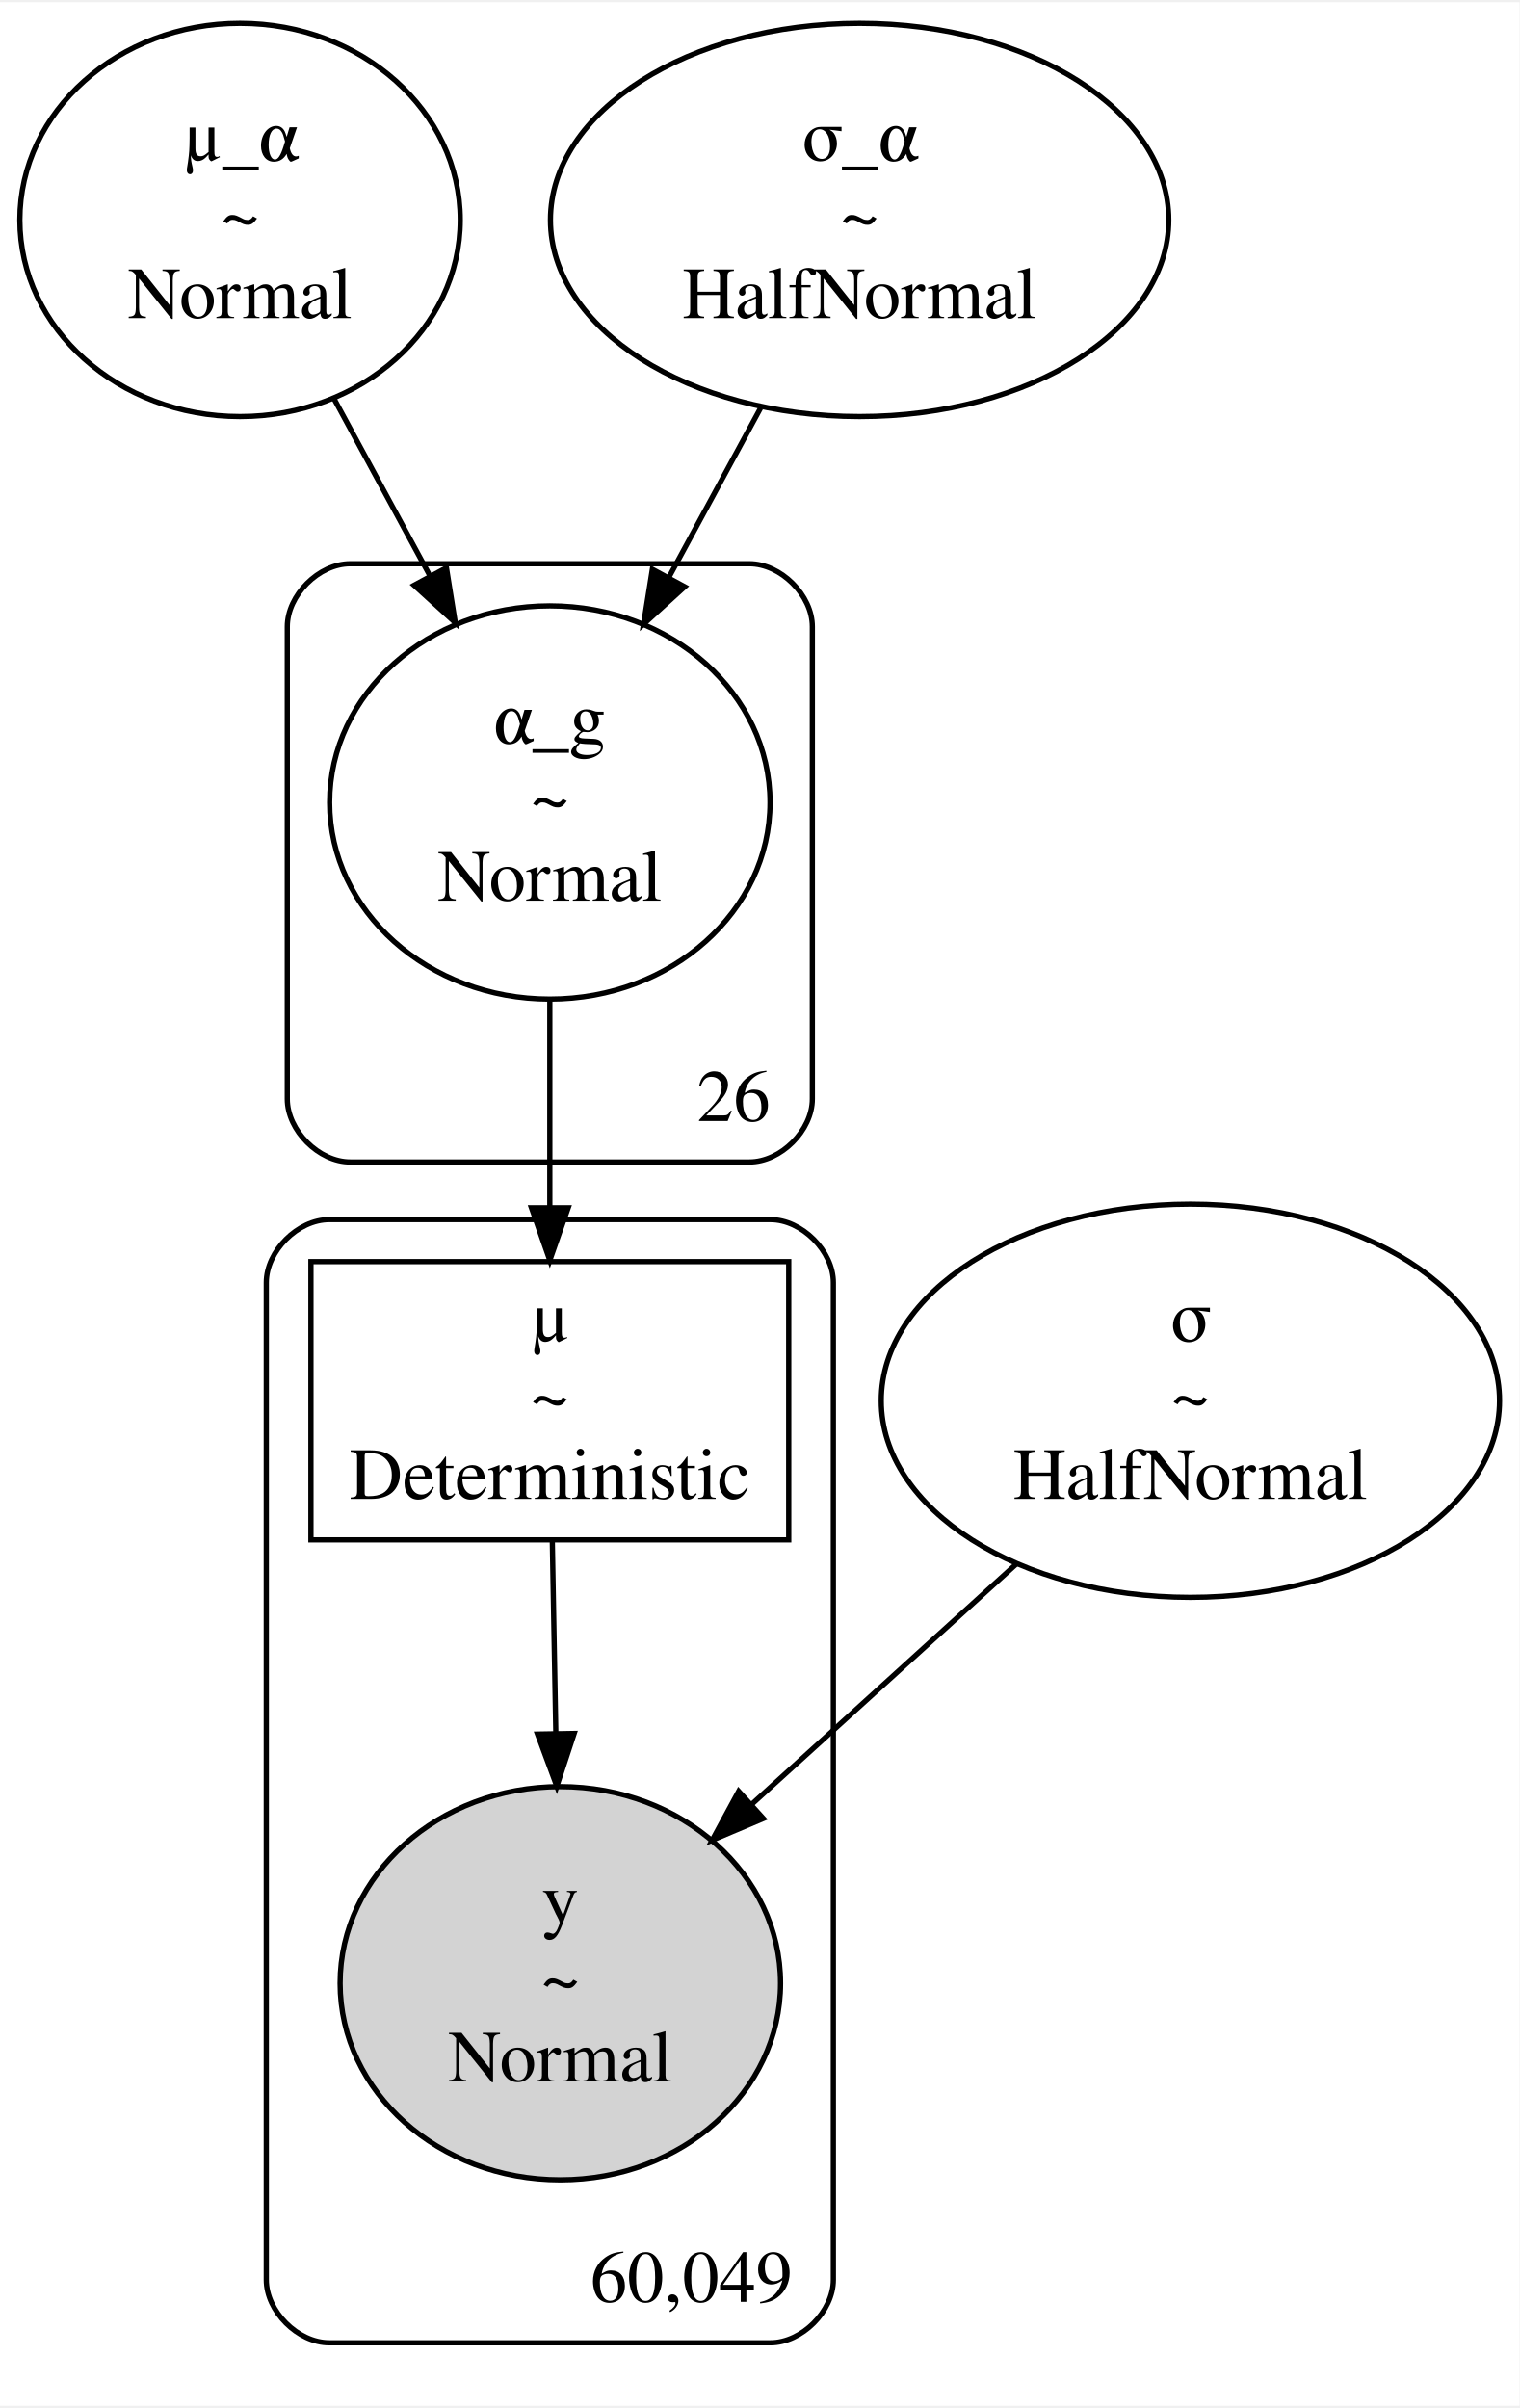
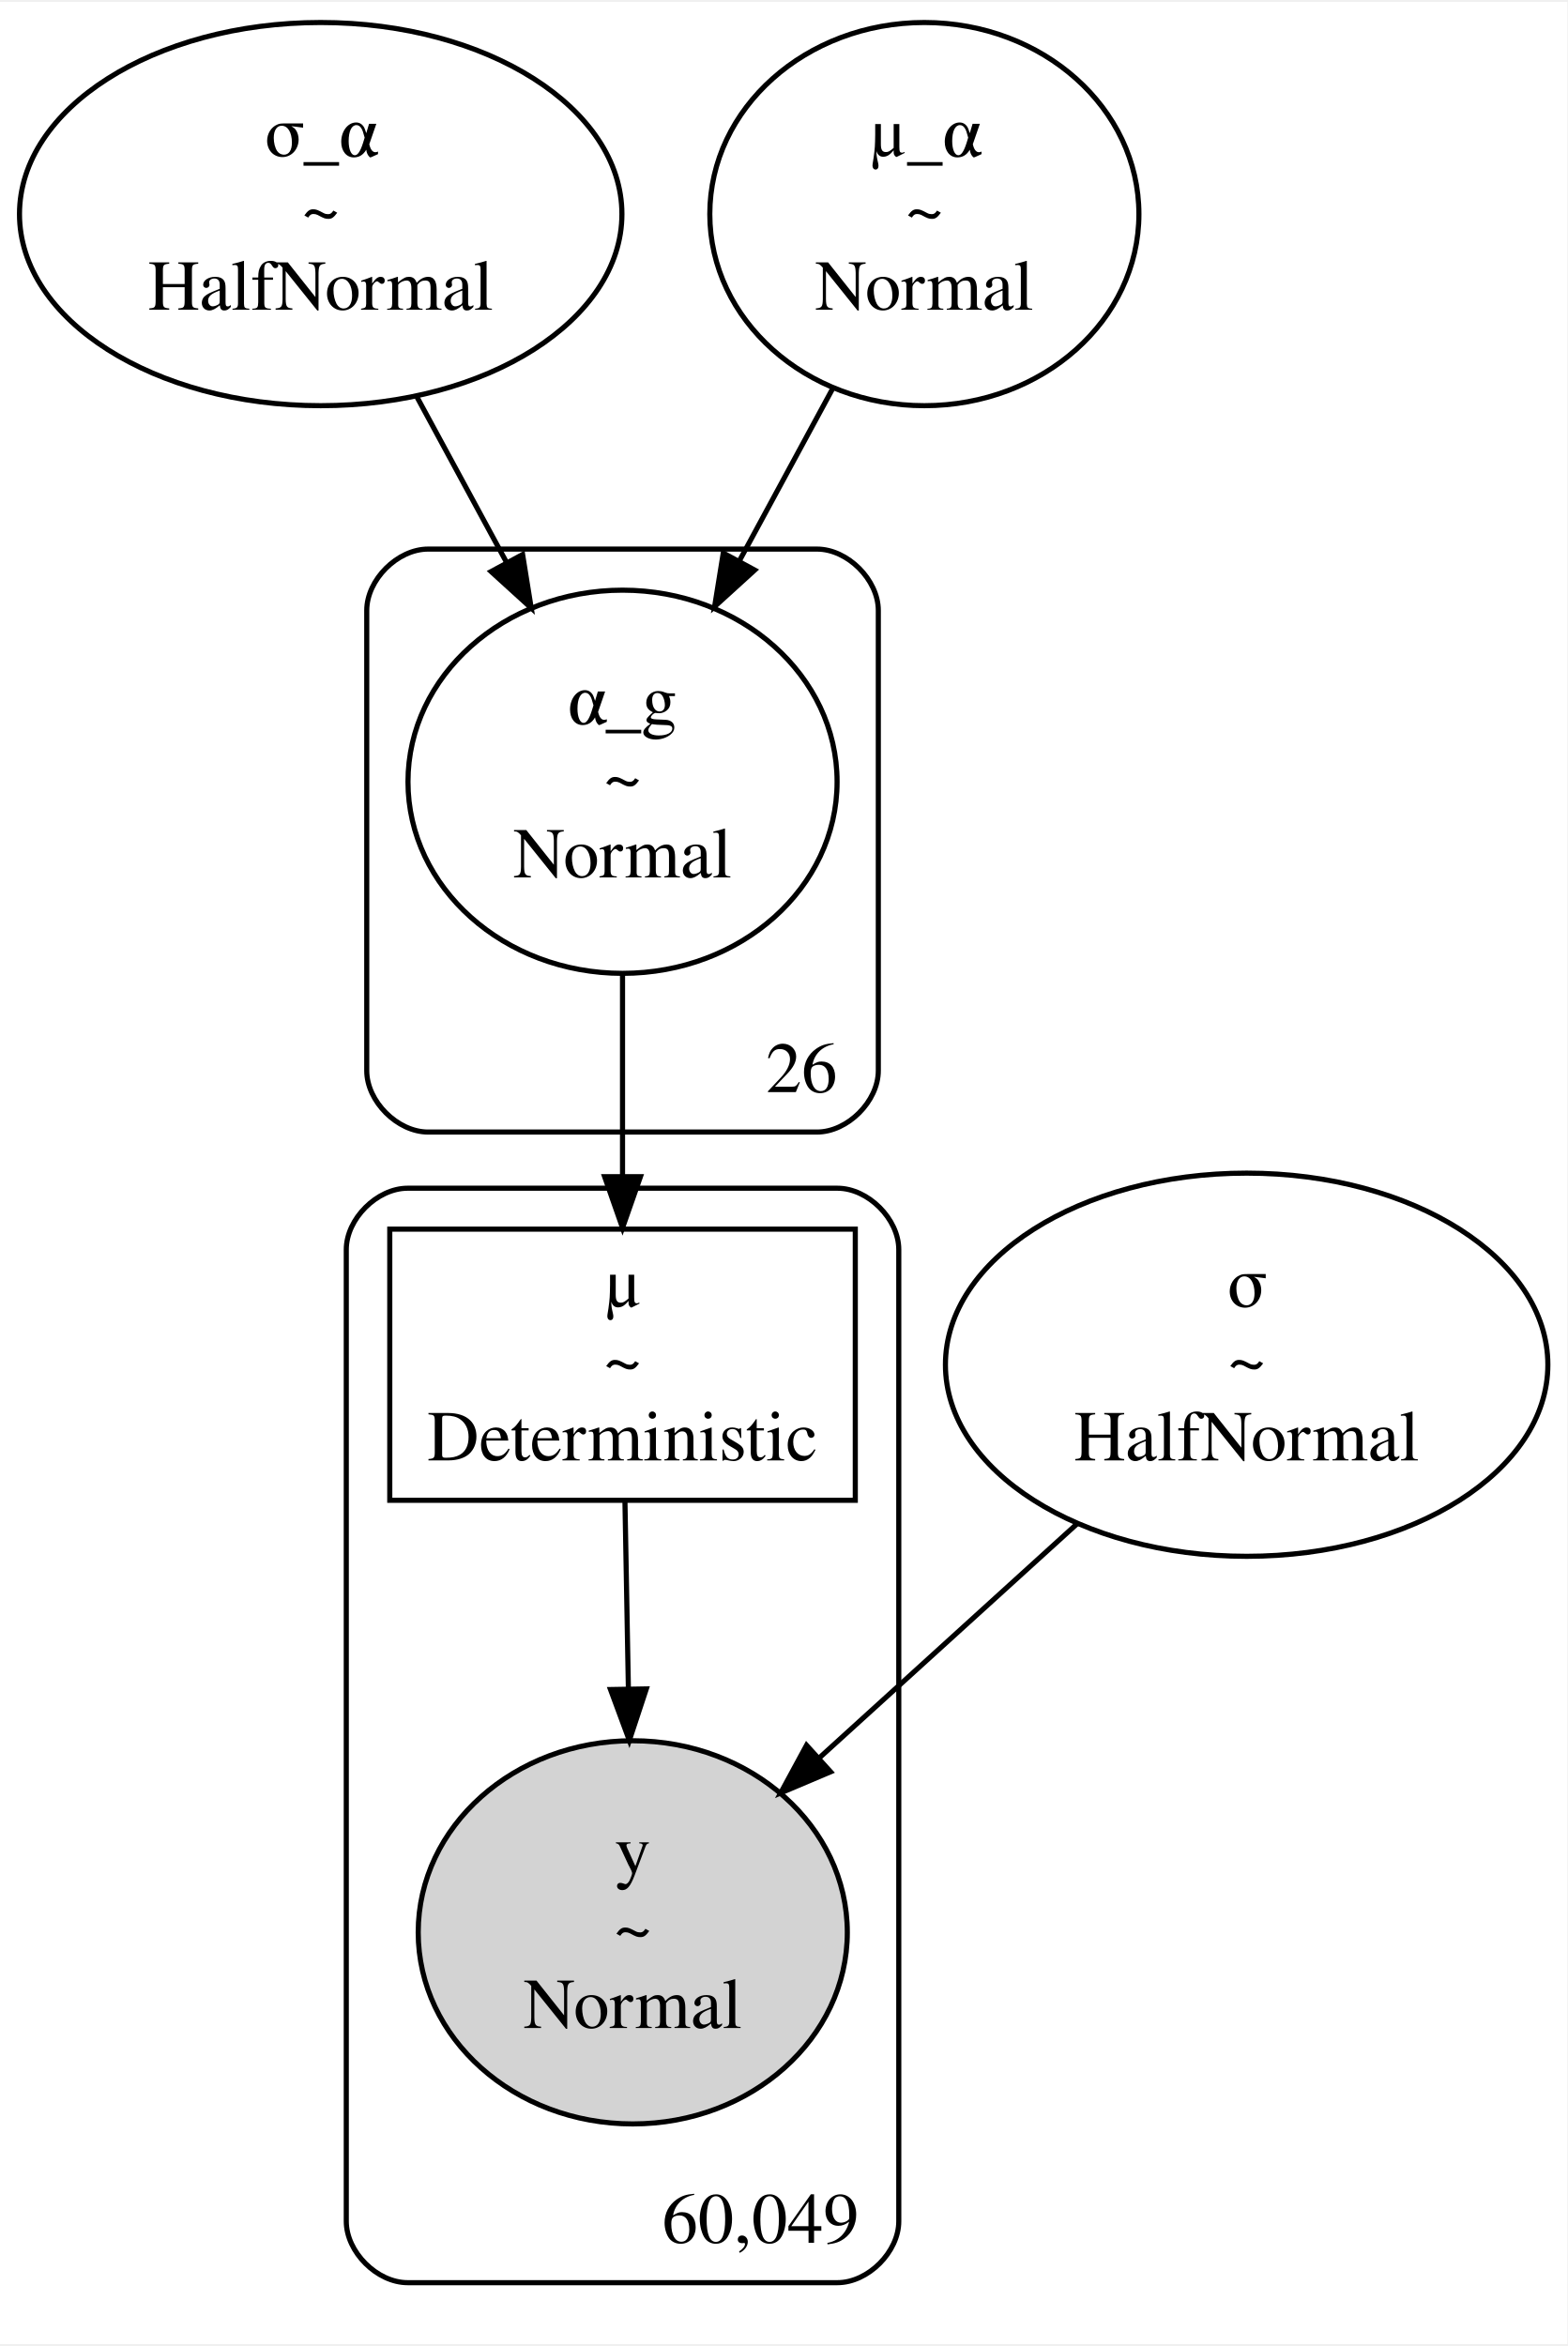
- <svg xmlns="http://www.w3.org/2000/svg" width="289pt" height="458pt" viewBox="0.00 0.00 289.41 457.81">
+ <svg xmlns="http://www.w3.org/2000/svg" width="306pt" height="458pt" viewBox="0.00 0.00 306.38 457.81">
  <g id="graph0" class="graph" transform="scale(1 1) rotate(0) translate(4 453.81)">
-     <polygon fill="white" stroke="transparent" points="-4,4 -4,-453.81 285.41,-453.81 285.41,4 -4,4" />
+     <polygon fill="white" stroke="transparent" points="-4,4 -4,-453.81 302.38,-453.81 302.38,4 -4,4" />
    <g id="clust1" class="cluster">
-       <path fill="none" stroke="black" d="M62.72,-232.91C62.72,-232.91 138.72,-232.91 138.72,-232.91 144.72,-232.91 150.72,-238.91 150.72,-244.91 150.72,-244.91 150.72,-334.86 150.72,-334.86 150.72,-340.86 144.72,-346.86 138.72,-346.86 138.72,-346.86 62.72,-346.86 62.72,-346.86 56.72,-346.86 50.72,-340.86 50.72,-334.86 50.72,-334.86 50.72,-244.91 50.72,-244.91 50.72,-238.91 56.72,-232.91 62.72,-232.91" />
-       <text text-anchor="middle" x="135.72" y="-240.71" font-family="Times,serif" font-size="14.00">26</text>
+       <path fill="none" stroke="black" d="M79.69,-232.91C79.69,-232.91 155.69,-232.91 155.69,-232.91 161.69,-232.91 167.69,-238.91 167.69,-244.91 167.69,-244.91 167.69,-334.86 167.69,-334.86 167.69,-340.86 161.69,-346.86 155.69,-346.86 155.69,-346.86 79.69,-346.86 79.69,-346.86 73.69,-346.86 67.69,-340.86 67.69,-334.86 67.69,-334.86 67.69,-244.91 67.69,-244.91 67.69,-238.91 73.69,-232.91 79.69,-232.91" />
+       <text text-anchor="middle" x="152.69" y="-240.71" font-family="Times,serif" font-size="14.00">26</text>
    </g>
    <g id="clust2" class="cluster">
-       <path fill="none" stroke="black" d="M58.72,-8C58.72,-8 142.72,-8 142.72,-8 148.72,-8 154.72,-14 154.72,-20 154.72,-20 154.72,-209.93 154.72,-209.93 154.72,-215.93 148.72,-221.93 142.72,-221.93 142.72,-221.93 58.72,-221.93 58.72,-221.93 52.72,-221.93 46.72,-215.93 46.72,-209.93 46.72,-209.93 46.72,-20 46.72,-20 46.72,-14 52.72,-8 58.72,-8" />
-       <text text-anchor="middle" x="127.72" y="-15.8" font-family="Times,serif" font-size="14.00">60,049</text>
+       <path fill="none" stroke="black" d="M75.69,-8C75.69,-8 159.69,-8 159.69,-8 165.69,-8 171.69,-14 171.69,-20 171.69,-20 171.69,-209.93 171.69,-209.93 171.69,-215.93 165.69,-221.93 159.69,-221.93 159.69,-221.93 75.69,-221.93 75.69,-221.93 69.69,-221.93 63.69,-215.93 63.69,-209.93 63.69,-209.93 63.69,-20 63.69,-20 63.69,-14 69.69,-8 75.69,-8" />
+       <text text-anchor="middle" x="144.69" y="-15.8" font-family="Times,serif" font-size="14.00">60,049</text>
    </g>
    <g id="node1" class="node">
-       <ellipse fill="none" stroke="black" cx="41.72" cy="-412.34" rx="41.94" ry="37.45" />
-       <text text-anchor="middle" x="41.72" y="-423.64" font-family="Times,serif" font-size="14.00">μ_α</text>
-       <text text-anchor="middle" x="41.72" y="-408.64" font-family="Times,serif" font-size="14.00">~</text>
-       <text text-anchor="middle" x="41.72" y="-393.64" font-family="Times,serif" font-size="14.00">Normal</text>
+       <ellipse fill="none" stroke="black" cx="58.69" cy="-412.34" rx="58.88" ry="37.45" />
+       <text text-anchor="middle" x="58.69" y="-423.64" font-family="Times,serif" font-size="14.00">σ_α</text>
+       <text text-anchor="middle" x="58.69" y="-408.64" font-family="Times,serif" font-size="14.00">~</text>
+       <text text-anchor="middle" x="58.69" y="-393.64" font-family="Times,serif" font-size="14.00">HalfNormal</text>
    </g>
    <g id="node4" class="node">
-       <ellipse fill="none" stroke="black" cx="100.72" cy="-301.38" rx="41.94" ry="37.45" />
-       <text text-anchor="middle" x="100.72" y="-312.68" font-family="Times,serif" font-size="14.00">α_g</text>
-       <text text-anchor="middle" x="100.72" y="-297.68" font-family="Times,serif" font-size="14.00">~</text>
-       <text text-anchor="middle" x="100.72" y="-282.68" font-family="Times,serif" font-size="14.00">Normal</text>
+       <ellipse fill="none" stroke="black" cx="117.69" cy="-301.38" rx="41.94" ry="37.45" />
+       <text text-anchor="middle" x="117.69" y="-312.68" font-family="Times,serif" font-size="14.00">α_g</text>
+       <text text-anchor="middle" x="117.69" y="-297.68" font-family="Times,serif" font-size="14.00">~</text>
+       <text text-anchor="middle" x="117.69" y="-282.68" font-family="Times,serif" font-size="14.00">Normal</text>
    </g>
    <g id="edge1" class="edge">
-       <path fill="none" stroke="black" d="M59.58,-378.35C65.36,-367.68 71.85,-355.69 77.94,-344.45" />
-       <polygon fill="black" stroke="black" points="81.03,-346.09 82.71,-335.63 74.87,-342.76 81.03,-346.09" />
+       <path fill="none" stroke="black" d="M77.52,-376.56C83.05,-366.35 89.16,-355.07 94.91,-344.46" />
+       <polygon fill="black" stroke="black" points="98.16,-345.8 99.84,-335.34 92,-342.47 98.16,-345.8" />
    </g>
    <g id="node2" class="node">
-       <ellipse fill="none" stroke="black" cx="159.72" cy="-412.34" rx="58.88" ry="37.45" />
-       <text text-anchor="middle" x="159.72" y="-423.64" font-family="Times,serif" font-size="14.00">σ_α</text>
-       <text text-anchor="middle" x="159.72" y="-408.64" font-family="Times,serif" font-size="14.00">~</text>
-       <text text-anchor="middle" x="159.72" y="-393.64" font-family="Times,serif" font-size="14.00">HalfNormal</text>
+       <ellipse fill="none" stroke="black" cx="239.69" cy="-187.43" rx="58.88" ry="37.45" />
+       <text text-anchor="middle" x="239.69" y="-198.73" font-family="Times,serif" font-size="14.00">σ</text>
+       <text text-anchor="middle" x="239.69" y="-183.73" font-family="Times,serif" font-size="14.00">~</text>
+       <text text-anchor="middle" x="239.69" y="-168.73" font-family="Times,serif" font-size="14.00">HalfNormal</text>
+     </g>
+     <g id="node6" class="node">
+       <ellipse fill="lightgrey" stroke="black" cx="119.69" cy="-76.48" rx="41.94" ry="37.45" />
+       <text text-anchor="middle" x="119.69" y="-87.78" font-family="Times,serif" font-size="14.00">y</text>
+       <text text-anchor="middle" x="119.69" y="-72.78" font-family="Times,serif" font-size="14.00">~</text>
+       <text text-anchor="middle" x="119.69" y="-57.78" font-family="Times,serif" font-size="14.00">Normal</text>
+     </g>
+     <g id="edge5" class="edge">
+       <path fill="none" stroke="black" d="M206.58,-156.37C190.96,-142.19 172.28,-125.22 156.24,-110.66" />
+       <polygon fill="black" stroke="black" points="158.36,-107.86 148.61,-103.73 153.66,-113.05 158.36,-107.86" />
+     </g>
+     <g id="node3" class="node">
+       <ellipse fill="none" stroke="black" cx="176.69" cy="-412.34" rx="41.94" ry="37.45" />
+       <text text-anchor="middle" x="176.69" y="-423.64" font-family="Times,serif" font-size="14.00">μ_α</text>
+       <text text-anchor="middle" x="176.69" y="-408.64" font-family="Times,serif" font-size="14.00">~</text>
+       <text text-anchor="middle" x="176.69" y="-393.64" font-family="Times,serif" font-size="14.00">Normal</text>
    </g>
    <g id="edge2" class="edge">
-       <path fill="none" stroke="black" d="M140.89,-376.56C135.36,-366.35 129.25,-355.07 123.5,-344.46" />
-       <polygon fill="black" stroke="black" points="126.41,-342.47 118.57,-335.34 120.25,-345.8 126.41,-342.47" />
-     </g>
-     <g id="node3" class="node">
-       <ellipse fill="none" stroke="black" cx="222.72" cy="-187.43" rx="58.88" ry="37.45" />
-       <text text-anchor="middle" x="222.72" y="-198.73" font-family="Times,serif" font-size="14.00">σ</text>
-       <text text-anchor="middle" x="222.72" y="-183.73" font-family="Times,serif" font-size="14.00">~</text>
-       <text text-anchor="middle" x="222.72" y="-168.73" font-family="Times,serif" font-size="14.00">HalfNormal</text>
-     </g>
-     <g id="node6" class="node">
-       <ellipse fill="lightgrey" stroke="black" cx="102.72" cy="-76.48" rx="41.94" ry="37.45" />
-       <text text-anchor="middle" x="102.72" y="-87.78" font-family="Times,serif" font-size="14.00">y</text>
-       <text text-anchor="middle" x="102.72" y="-72.78" font-family="Times,serif" font-size="14.00">~</text>
-       <text text-anchor="middle" x="102.72" y="-57.78" font-family="Times,serif" font-size="14.00">Normal</text>
-     </g>
-     <g id="edge5" class="edge">
-       <path fill="none" stroke="black" d="M189.61,-156.37C173.99,-142.19 155.31,-125.22 139.27,-110.66" />
-       <polygon fill="black" stroke="black" points="141.39,-107.86 131.64,-103.73 136.69,-113.05 141.39,-107.86" />
+       <path fill="none" stroke="black" d="M158.83,-378.35C153.05,-367.68 146.56,-355.69 140.47,-344.45" />
+       <polygon fill="black" stroke="black" points="143.53,-342.76 135.69,-335.63 137.38,-346.09 143.53,-342.76" />
    </g>
    <g id="node5" class="node">
-       <polygon fill="none" stroke="black" points="146.22,-213.93 55.22,-213.93 55.22,-160.93 146.22,-160.93 146.22,-213.93" />
-       <text text-anchor="middle" x="100.72" y="-198.73" font-family="Times,serif" font-size="14.00">μ</text>
-       <text text-anchor="middle" x="100.72" y="-183.73" font-family="Times,serif" font-size="14.00">~</text>
-       <text text-anchor="middle" x="100.72" y="-168.73" font-family="Times,serif" font-size="14.00">Deterministic</text>
+       <polygon fill="none" stroke="black" points="163.19,-213.93 72.19,-213.93 72.19,-160.93 163.19,-160.93 163.19,-213.93" />
+       <text text-anchor="middle" x="117.69" y="-198.73" font-family="Times,serif" font-size="14.00">μ</text>
+       <text text-anchor="middle" x="117.69" y="-183.73" font-family="Times,serif" font-size="14.00">~</text>
+       <text text-anchor="middle" x="117.69" y="-168.73" font-family="Times,serif" font-size="14.00">Deterministic</text>
    </g>
    <g id="edge3" class="edge">
-       <path fill="none" stroke="black" d="M100.72,-263.73C100.72,-251.07 100.72,-236.92 100.72,-224.32" />
-       <polygon fill="black" stroke="black" points="104.22,-224.18 100.72,-214.18 97.22,-224.18 104.22,-224.18" />
+       <path fill="none" stroke="black" d="M117.69,-263.73C117.69,-251.07 117.69,-236.92 117.69,-224.32" />
+       <polygon fill="black" stroke="black" points="121.19,-224.18 117.69,-214.18 114.19,-224.18 121.19,-224.18" />
    </g>
    <g id="edge4" class="edge">
-       <path fill="none" stroke="black" d="M101.19,-160.89C101.39,-149.98 101.63,-136.89 101.86,-124.35" />
-       <polygon fill="black" stroke="black" points="105.36,-124.06 102.05,-114 98.37,-123.94 105.36,-124.06" />
+       <path fill="none" stroke="black" d="M118.16,-160.89C118.36,-149.98 118.6,-136.89 118.83,-124.35" />
+       <polygon fill="black" stroke="black" points="122.34,-124.06 119.02,-114 115.34,-123.94 122.34,-124.06" />
    </g>
  </g>
</svg>
